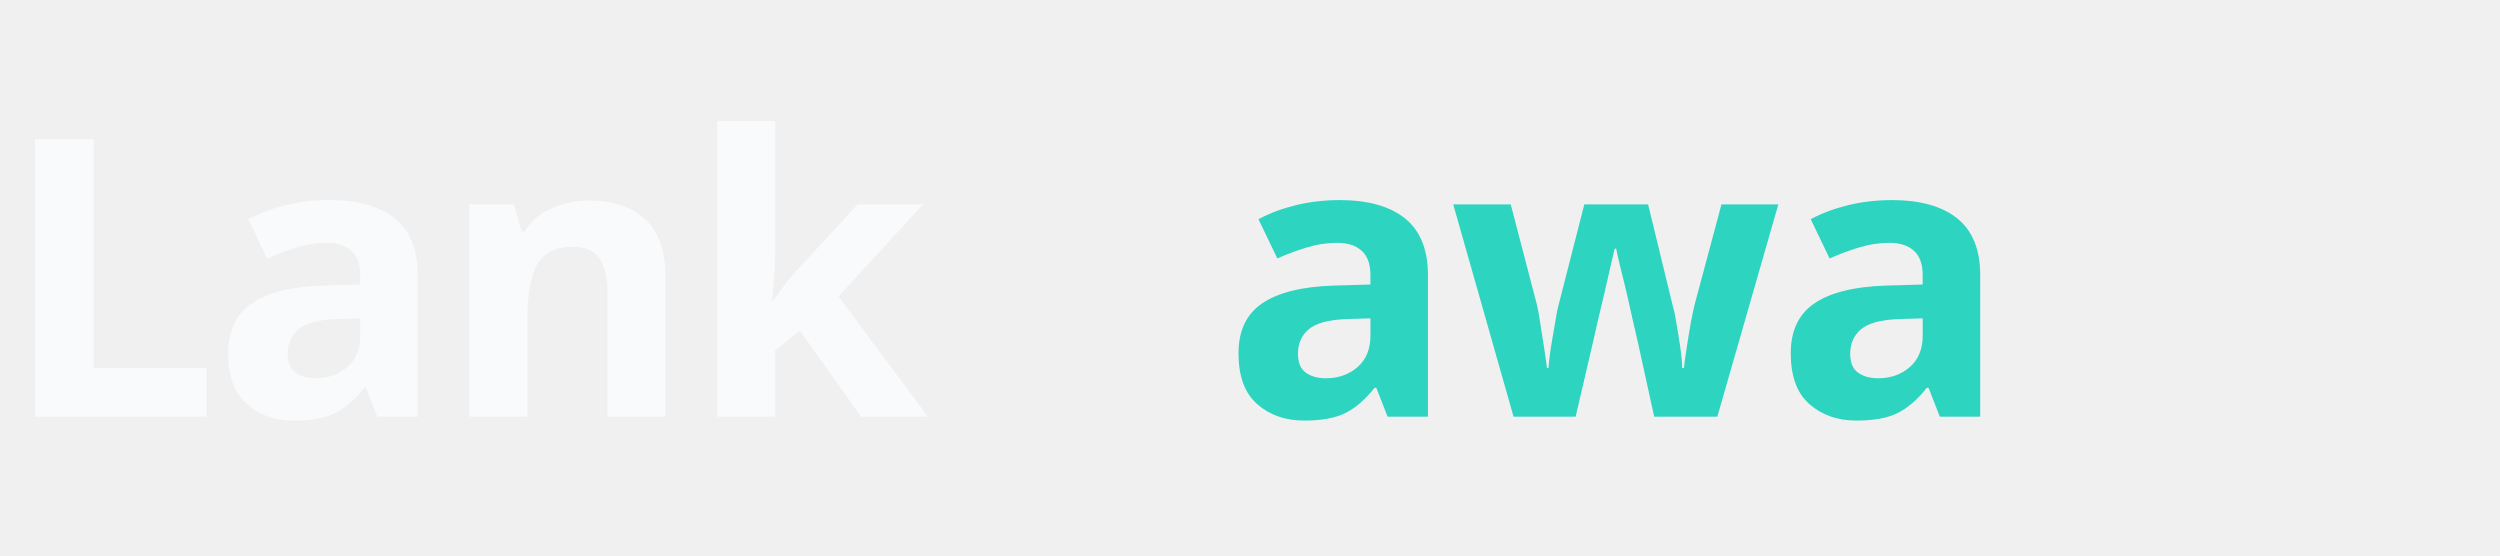
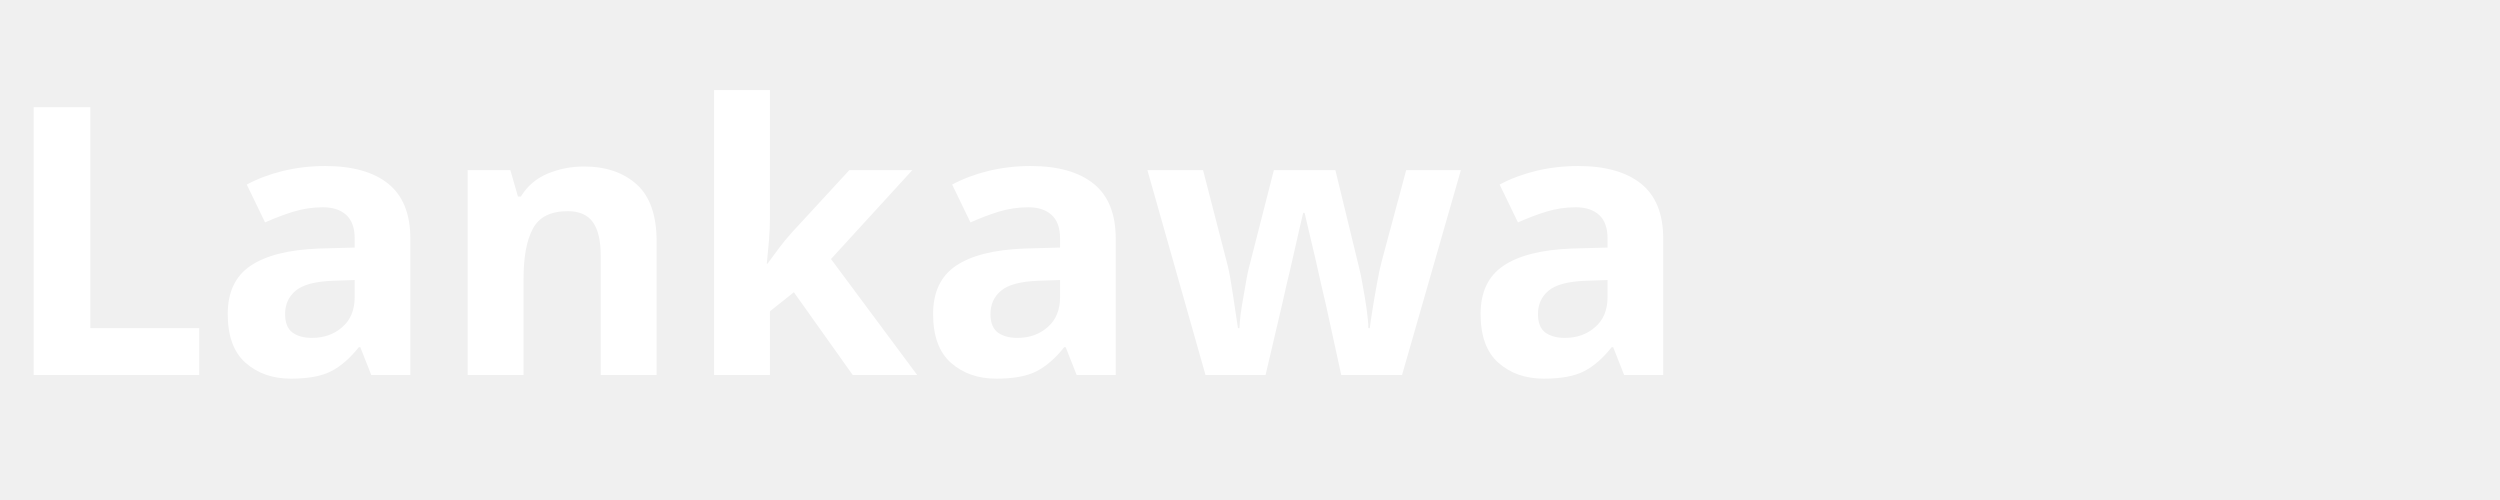
- <svg xmlns="http://www.w3.org/2000/svg" viewBox="0 0 180 40" role="img" aria-label="Lankawa">
-   <text x="0" y="30" font-family="ui-sans-serif, system-ui, 'Noto Sans', sans-serif" font-size="28" font-weight="700" fill="#f8fafc" letter-spacing="-0.02em">Lank</text>
-   <text x="88" y="30" font-family="ui-sans-serif, system-ui, 'Noto Sans', sans-serif" font-size="28" font-weight="700" fill="#2dd4bf" letter-spacing="-0.02em">awa</text>
+ <svg xmlns="http://www.w3.org/2000/svg" viewBox="0 0 160 32" role="img" aria-label="Lankawa">
+   <text x="0" y="24" font-family="ui-sans-serif,system-ui,sans-serif" font-size="24" font-weight="700" fill="#ffffff">Lankawa</text>
</svg>
